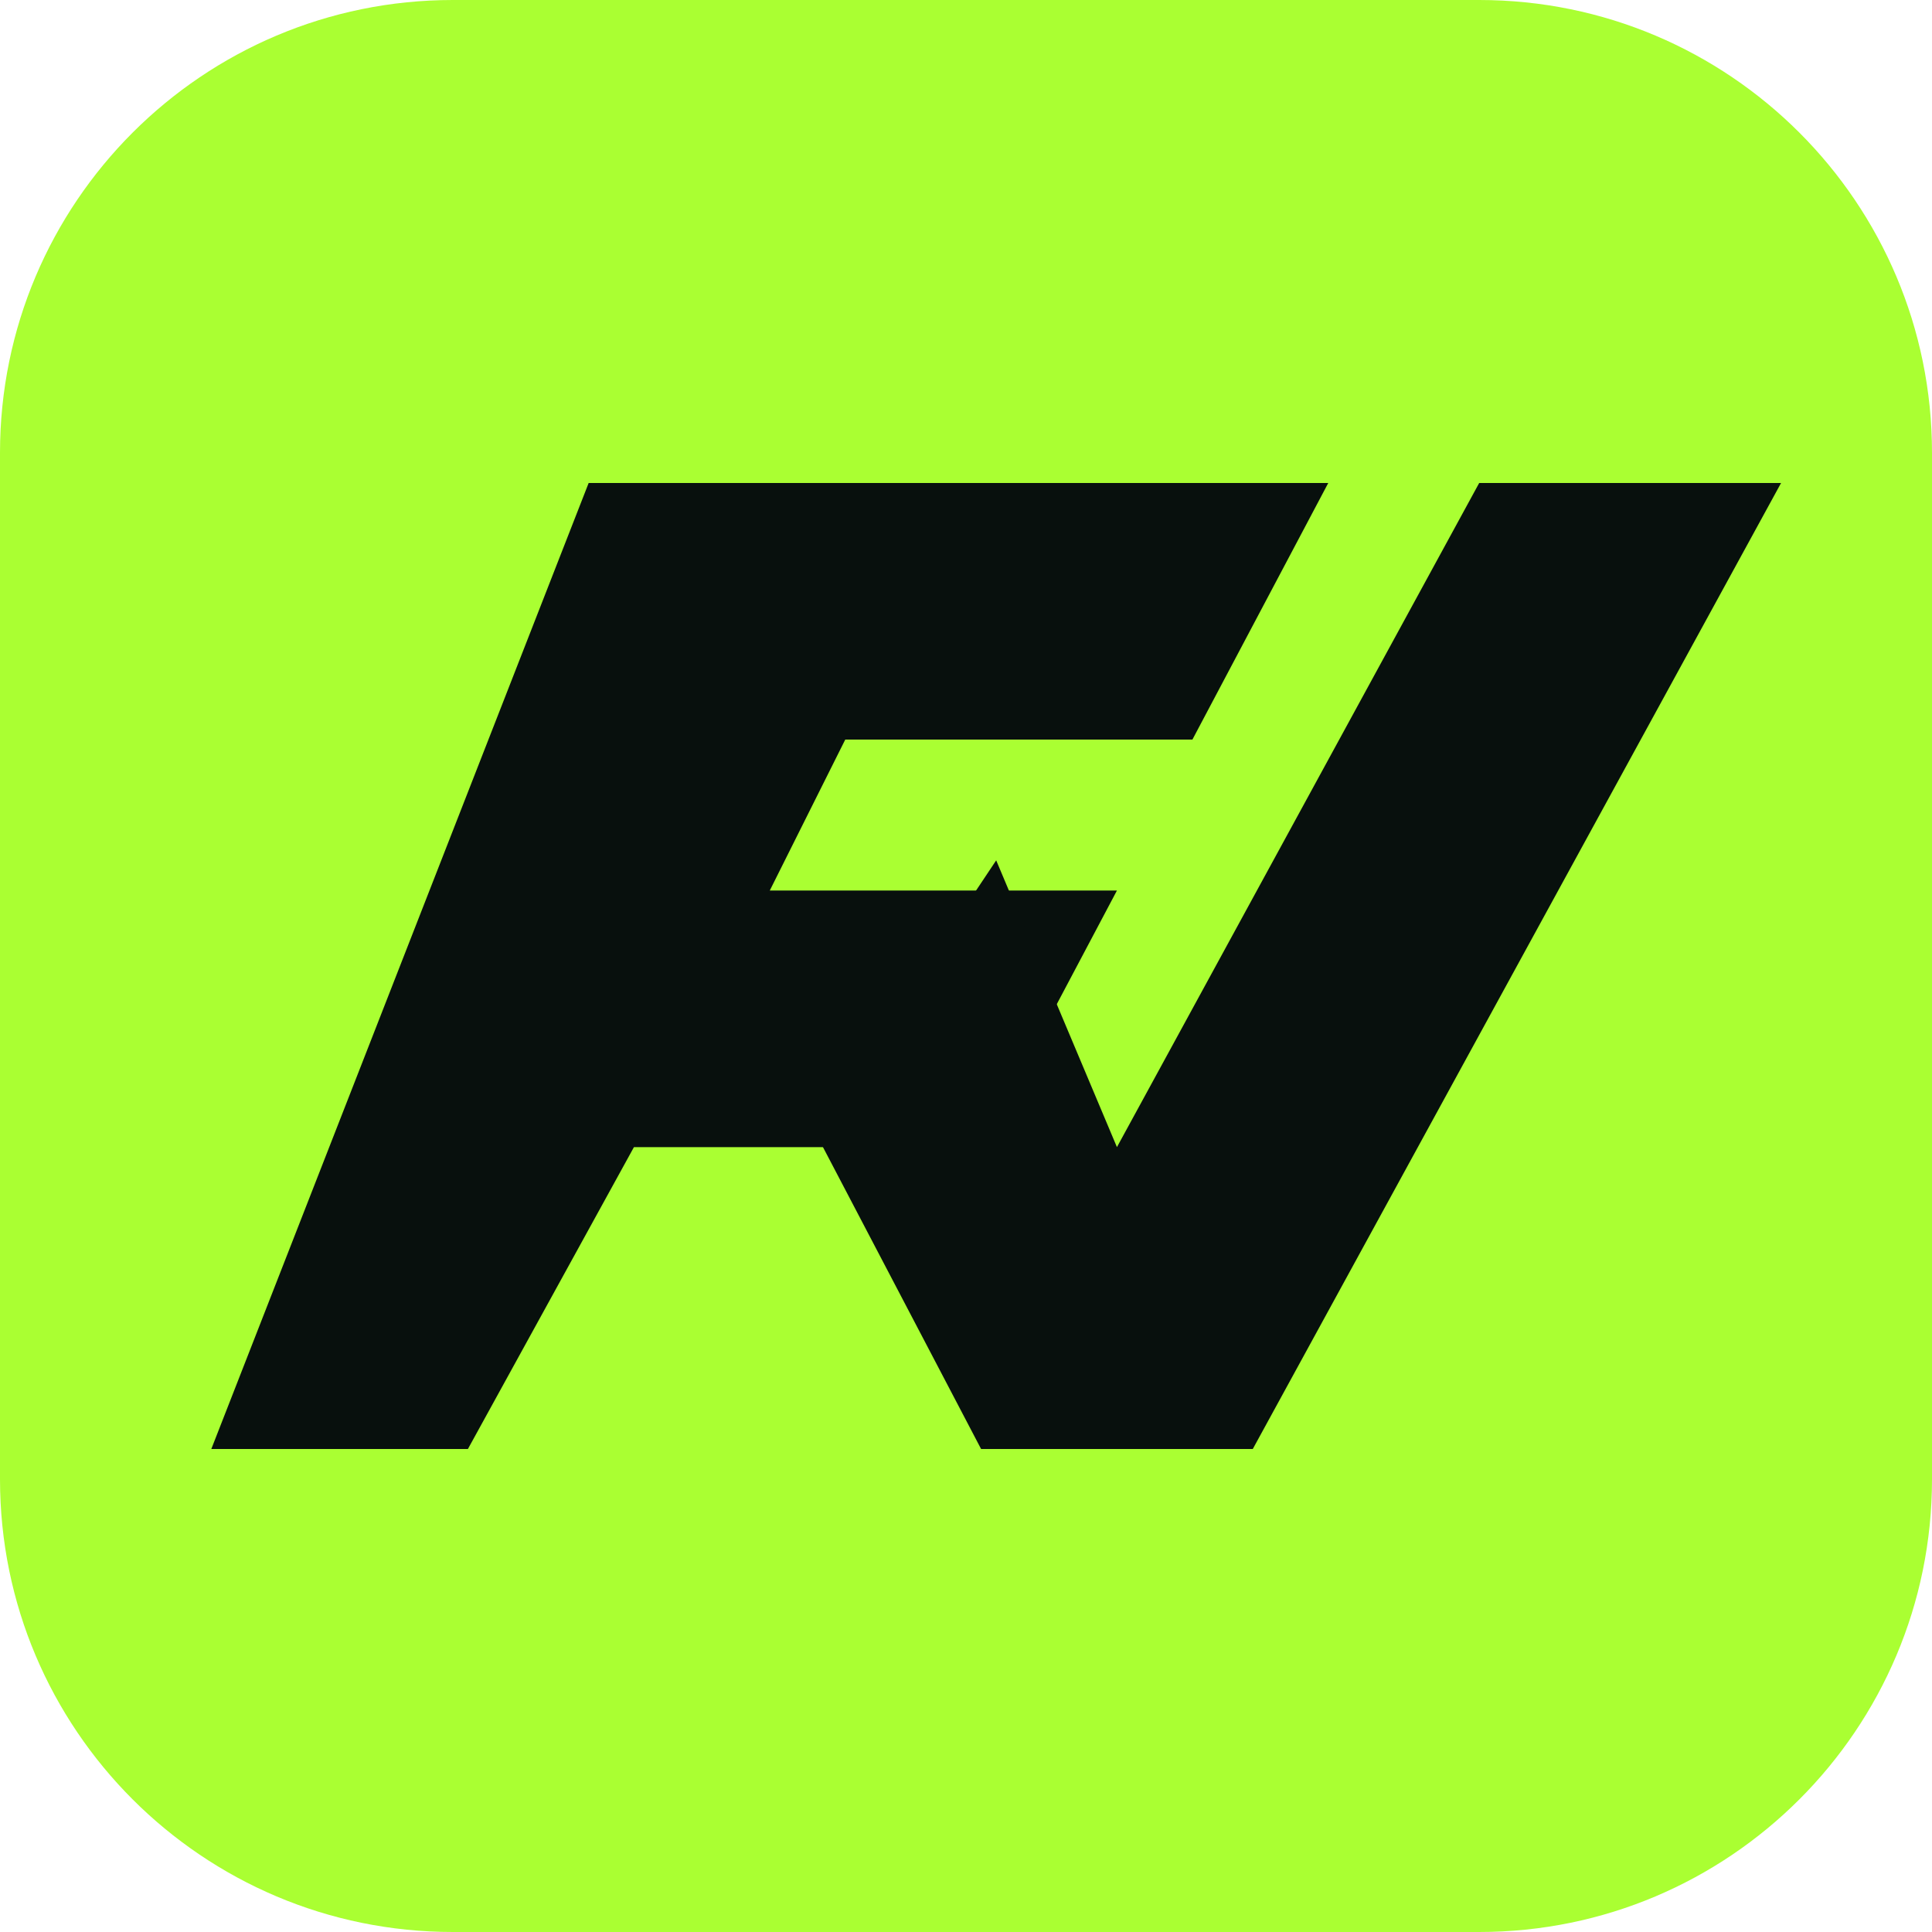
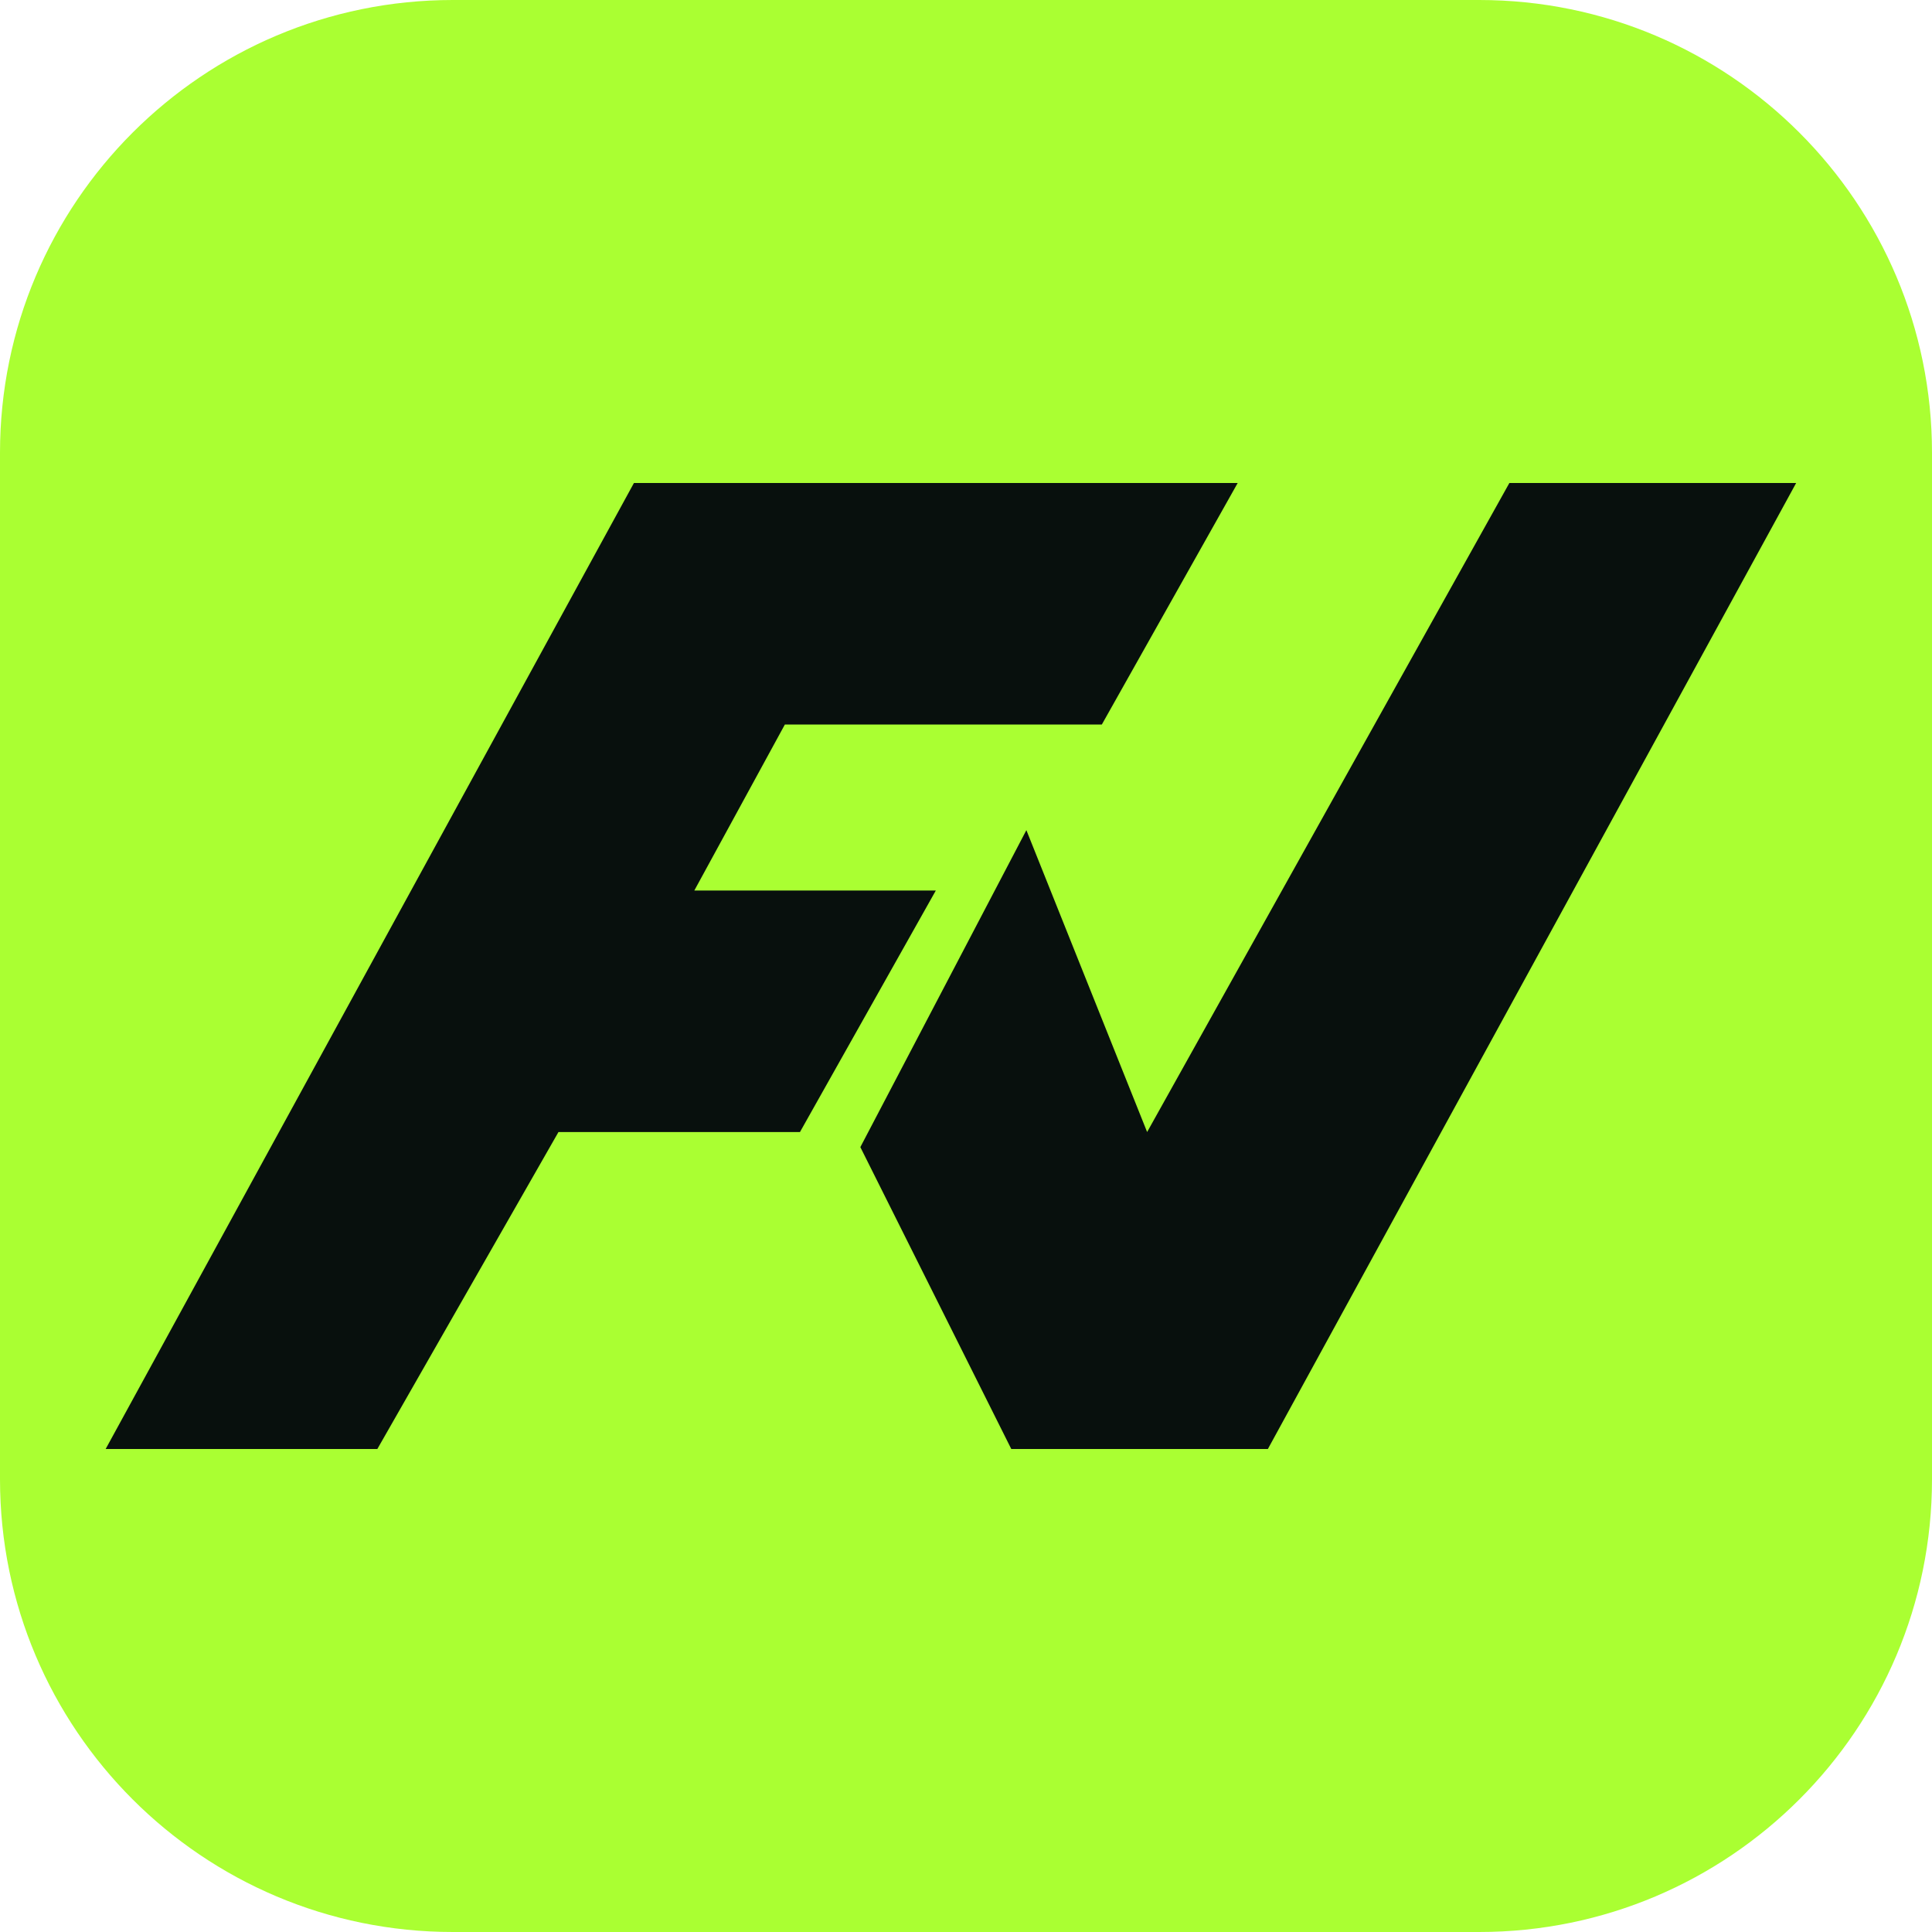
<svg xmlns="http://www.w3.org/2000/svg" viewBox="0 0 128 128">
  <rect width="128" height="128" rx="30" fill="#aaff32" />
-   <path d="M27 32h49l-9 17H44l-5 10h23l-9 17H30L19 96H2z" fill="#08100d" transform="translate(12 0)" />
-   <path d="M66 57l8 19 24-44h20L83 96H65L54 75z" fill="#08100d" />
+   <path d="M42 32H82L73 48H52L46 59H62L53 75H37L25 96H7Z M68 55L76 75L100 32H119L84 96H67L57 76Z" fill="#08100d" />
</svg>
